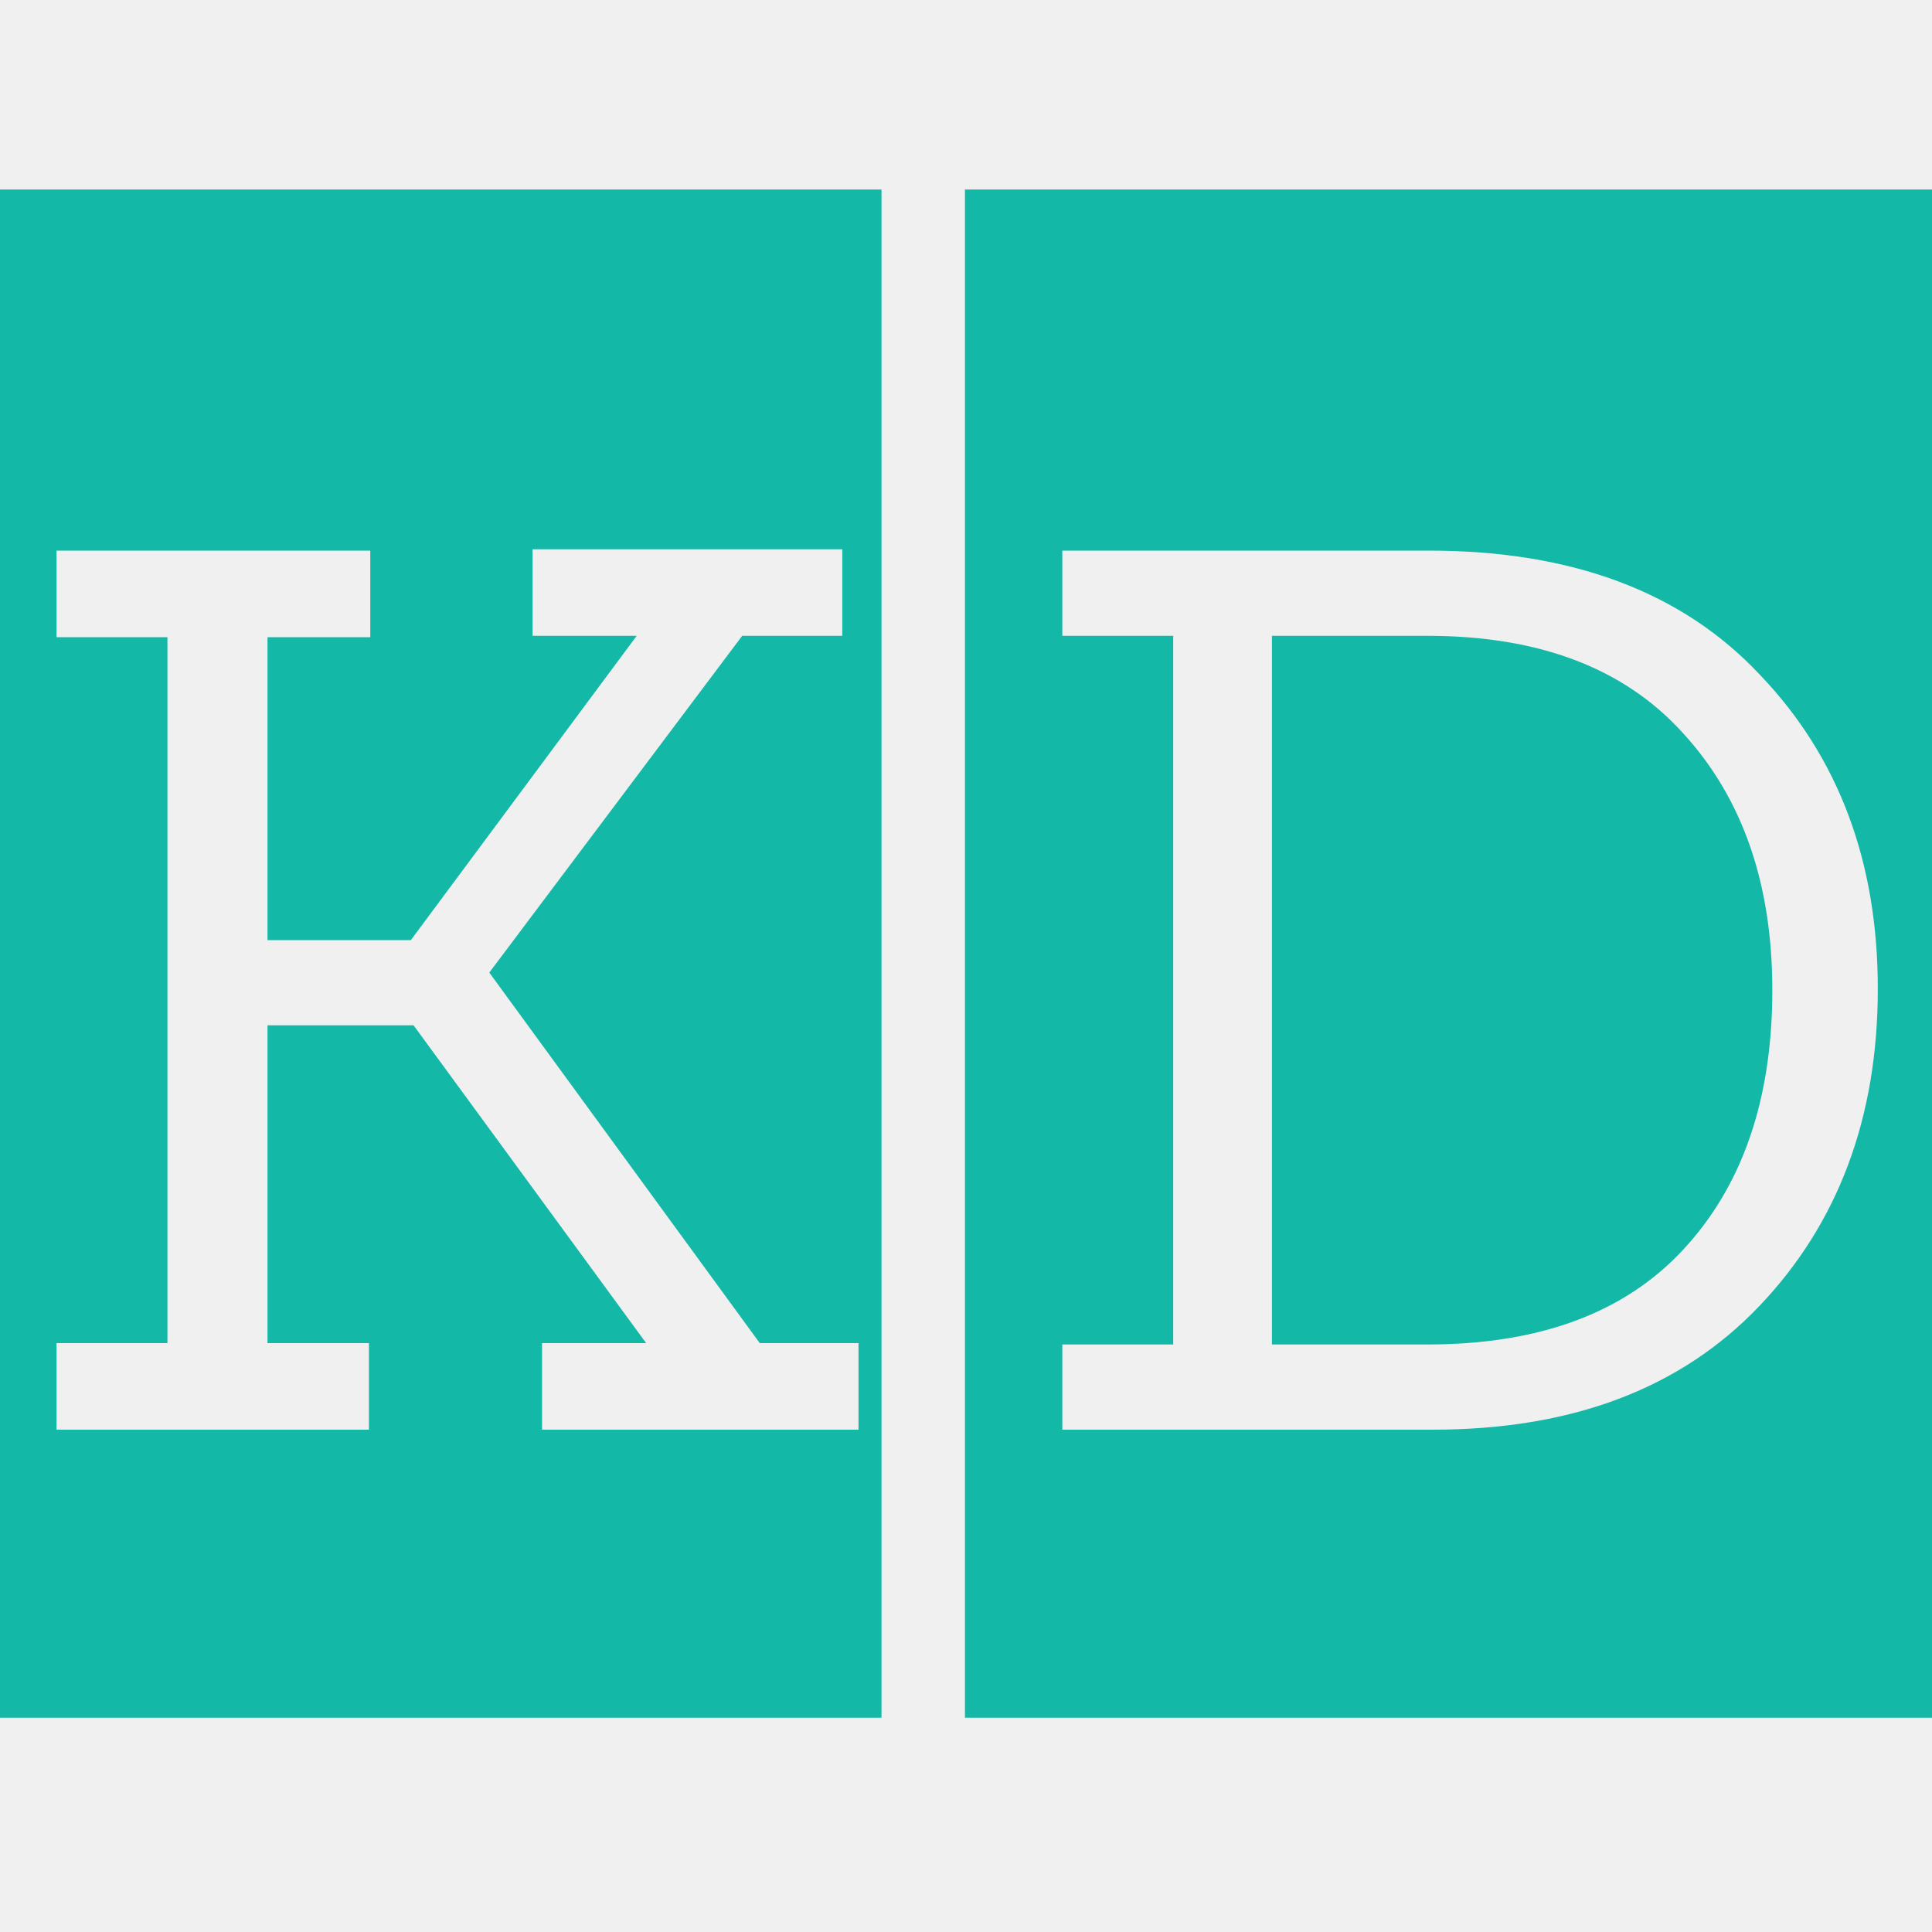
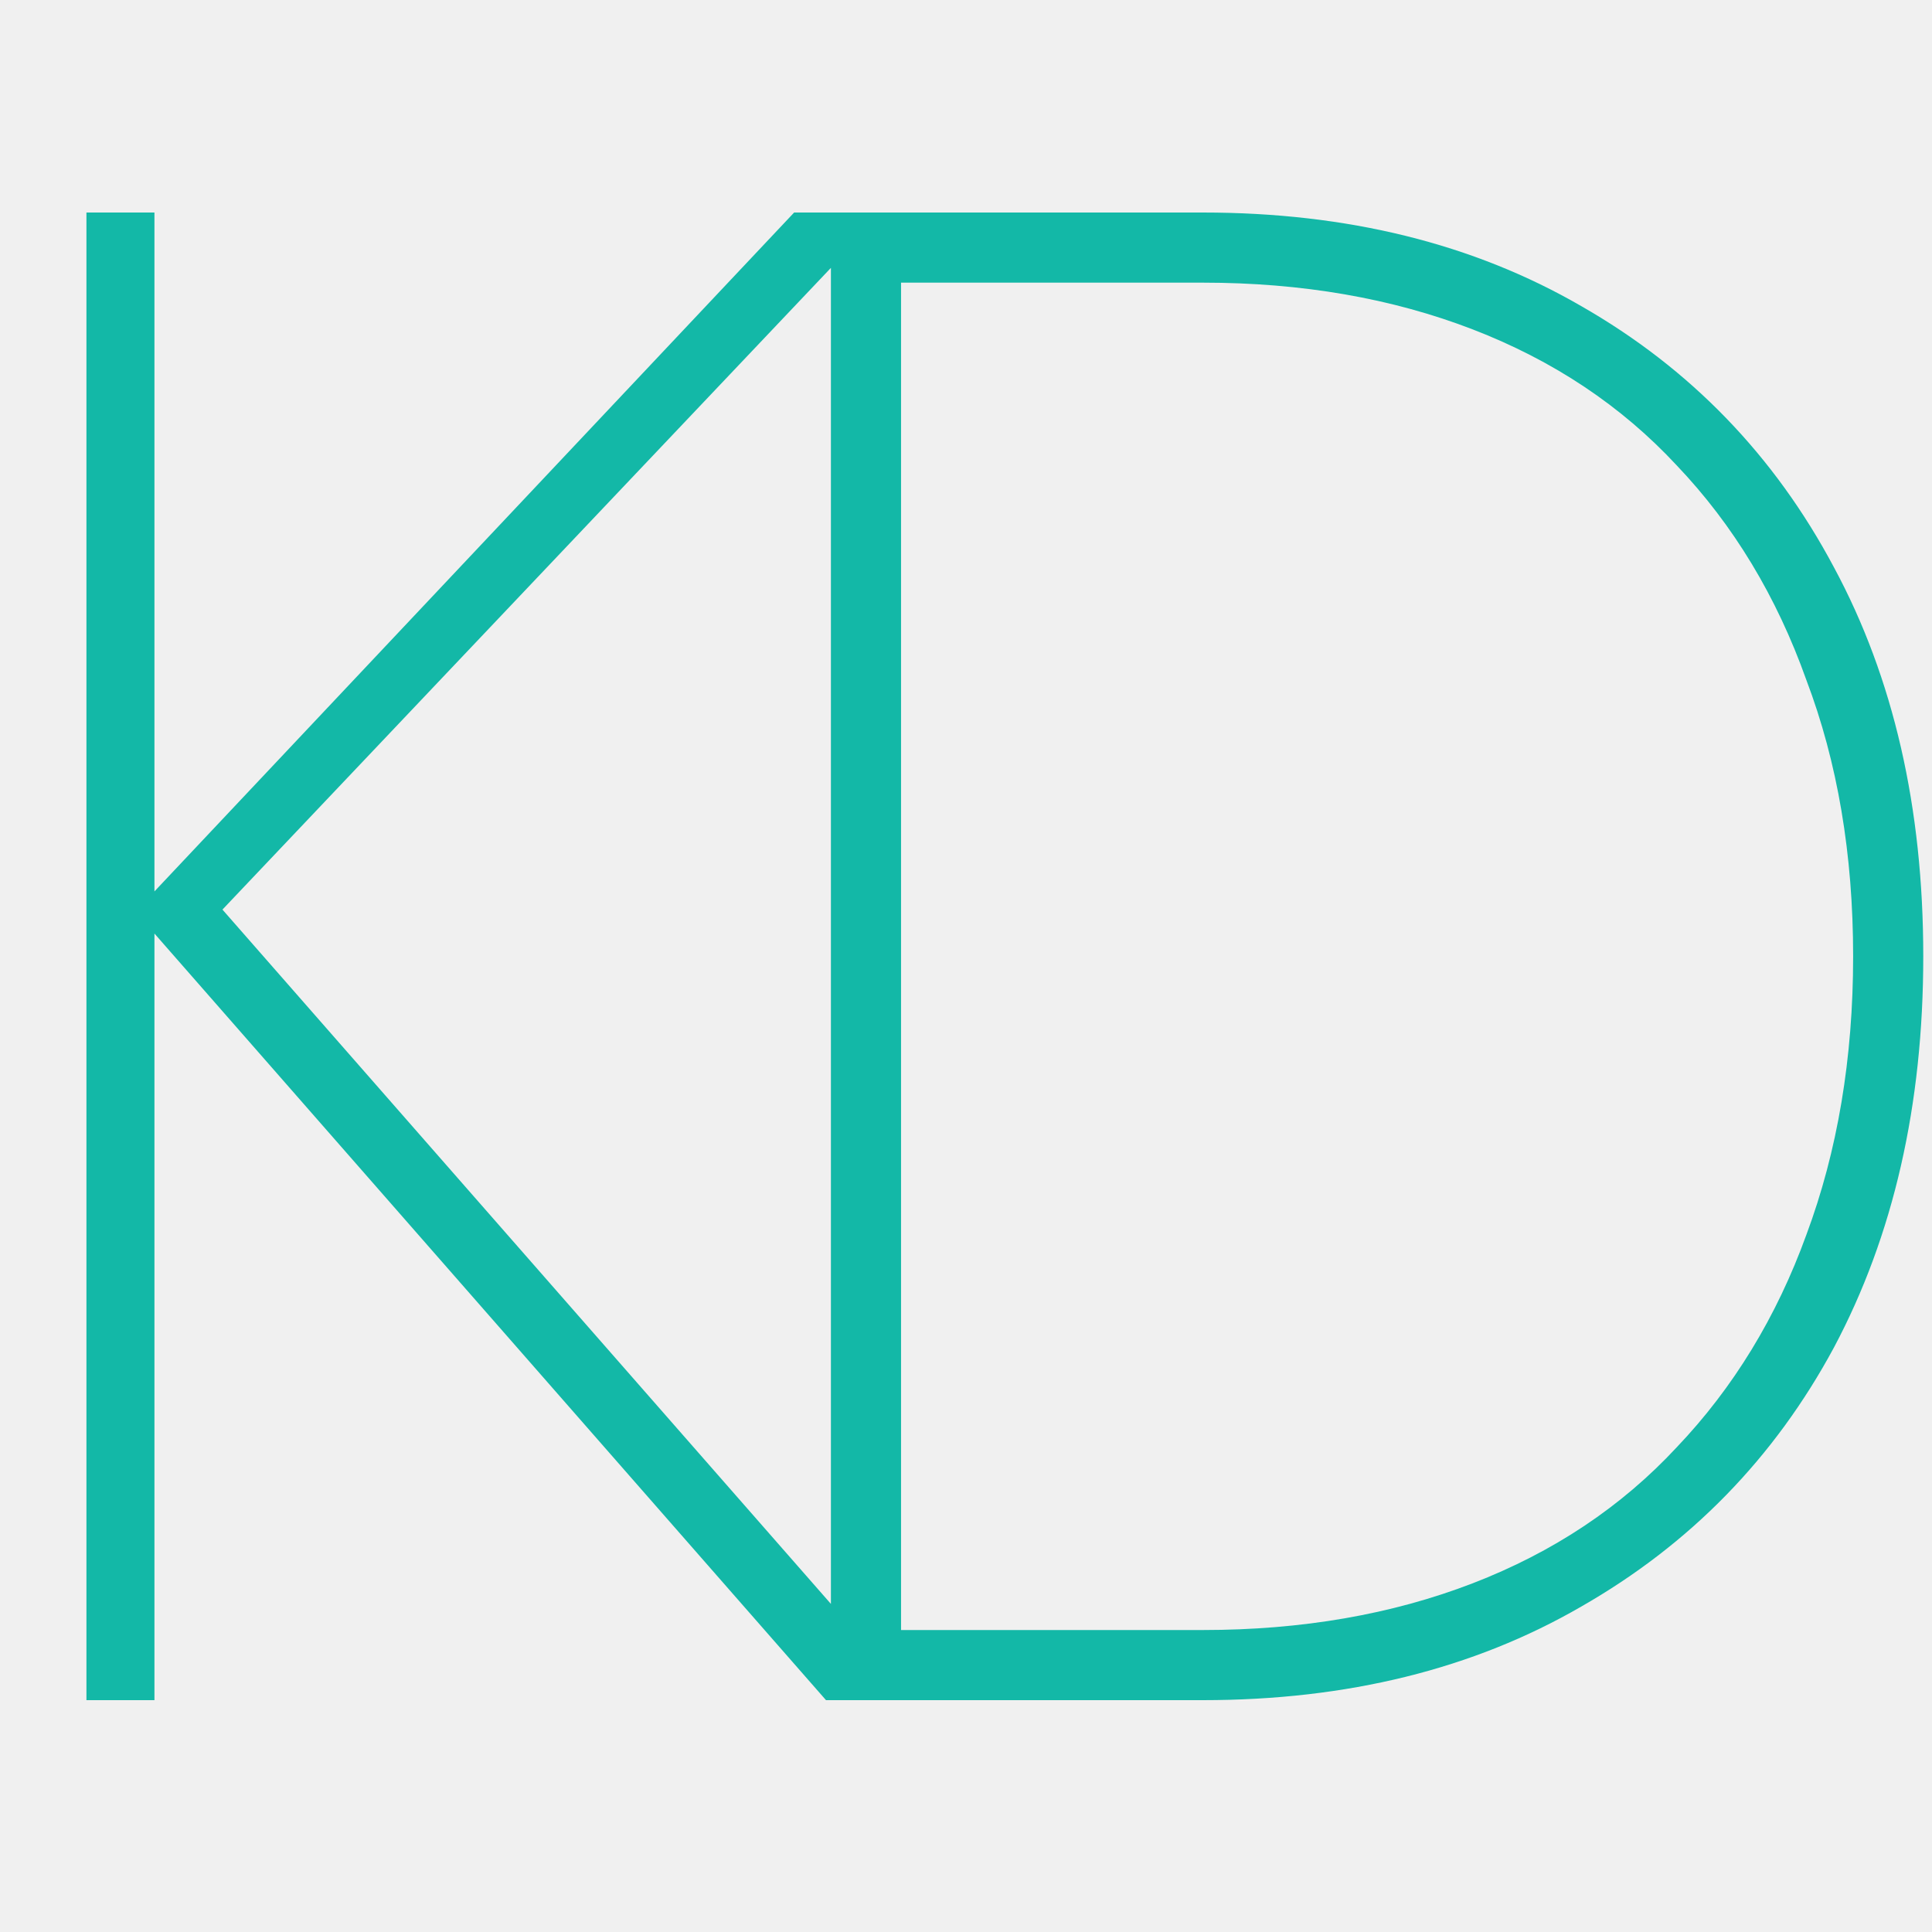
<svg xmlns="http://www.w3.org/2000/svg" width="100" height="100" viewBox="0 0 100 100" fill="none">
-   <g clip-path="url(#clip0_46_2)">
-     <path d="M-0.714 88.91V9.81H45.626V88.91H-0.714ZM28.056 74H44.436V69.52H39.326L25.326 50.34L38.416 32.91H43.596V28.43H27.566V32.91H32.956L21.266 48.66H13.846V32.98H19.166V28.5H2.926V32.98H8.666V69.52H2.926V74H19.096V69.52H13.846V53.07H21.406L33.446 69.52H28.056V74ZM49.945 88.91V9.81H100.695V88.91H49.945ZM97.195 51.18C97.195 44.6 95.165 39.187 91.105 34.94C87.092 30.647 81.375 28.5 73.955 28.5H54.985V32.91H60.725V69.59H54.985V74H74.165C81.352 74 86.975 71.877 91.035 67.63C95.142 63.337 97.195 57.853 97.195 51.18ZM91.735 51.25C91.735 56.897 90.195 61.377 87.115 64.69C84.082 67.957 79.672 69.59 73.885 69.59H65.835V32.91H73.885C79.672 32.91 84.082 34.59 87.115 37.95C90.195 41.31 91.735 45.743 91.735 51.25Z" fill="#13B8A7" />
+   <g clip-path="url(#clip0_50_2)">
+     <path d="M4.474 11H7.994V88H4.474V11ZM41.104 11H45.724L11.514 47.08L47.374 88H42.754L7.004 47.19L41.104 11ZM43.008 11H46.638V88H43.008V11ZM62.258 88H44.878V84.37H62.258C67.391 84.37 72.048 83.563 76.228 81.95C80.408 80.337 83.928 77.99 86.788 74.91C89.721 71.83 91.958 68.163 93.498 63.91C95.111 59.583 95.918 54.78 95.918 49.5C95.918 44.22 95.111 39.453 93.498 35.2C91.958 30.873 89.721 27.17 86.788 24.09C83.928 21.01 80.408 18.663 76.228 17.05C72.048 15.437 67.391 14.63 62.258 14.63H44.878V11H62.258C69.738 11 76.264 12.613 81.838 15.84C87.484 19.067 91.848 23.577 94.928 29.37C98.008 35.09 99.548 41.8 99.548 49.5C99.548 57.2 98.008 63.947 94.928 69.74C91.848 75.46 87.484 79.933 81.838 83.16C76.264 86.387 69.738 88 62.258 88Z" fill="#13B8A7" />
  </g>
  <defs>
-     <clipPath id="clip0_46_2">
+     <clipPath id="clip0_50_2">
      <rect width="100" height="100" fill="white" />
    </clipPath>
  </defs>
</svg>
